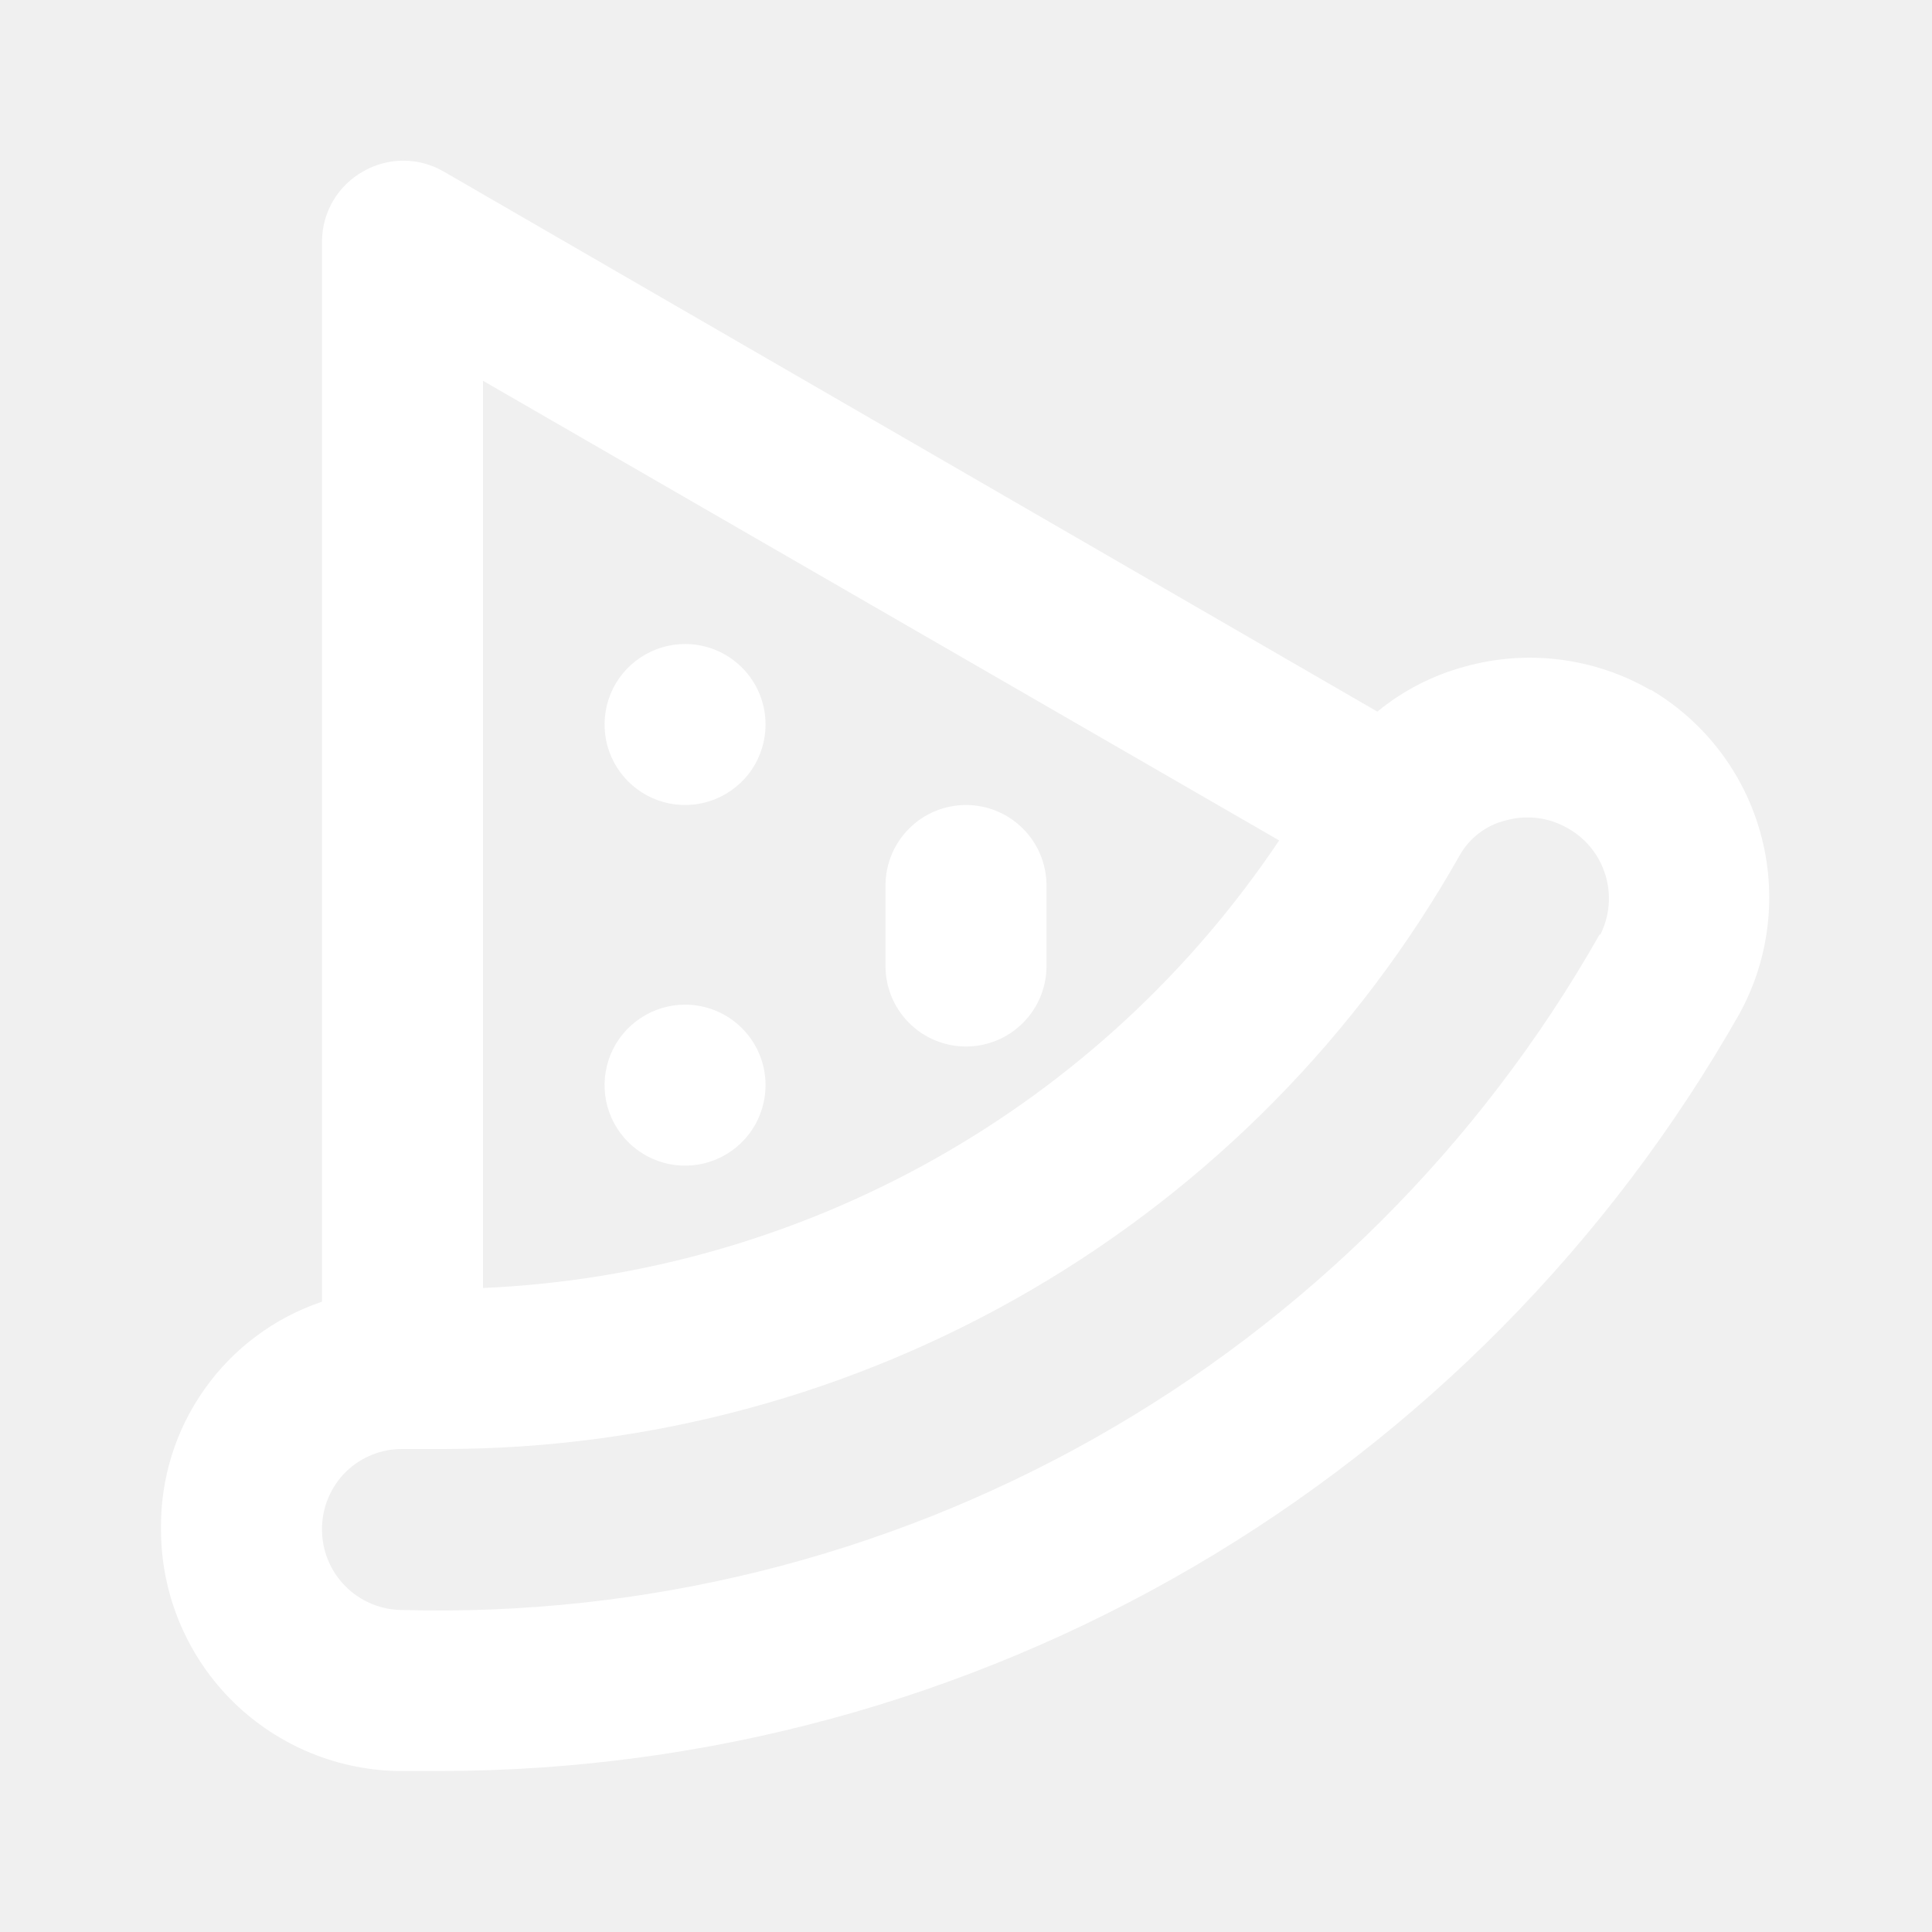
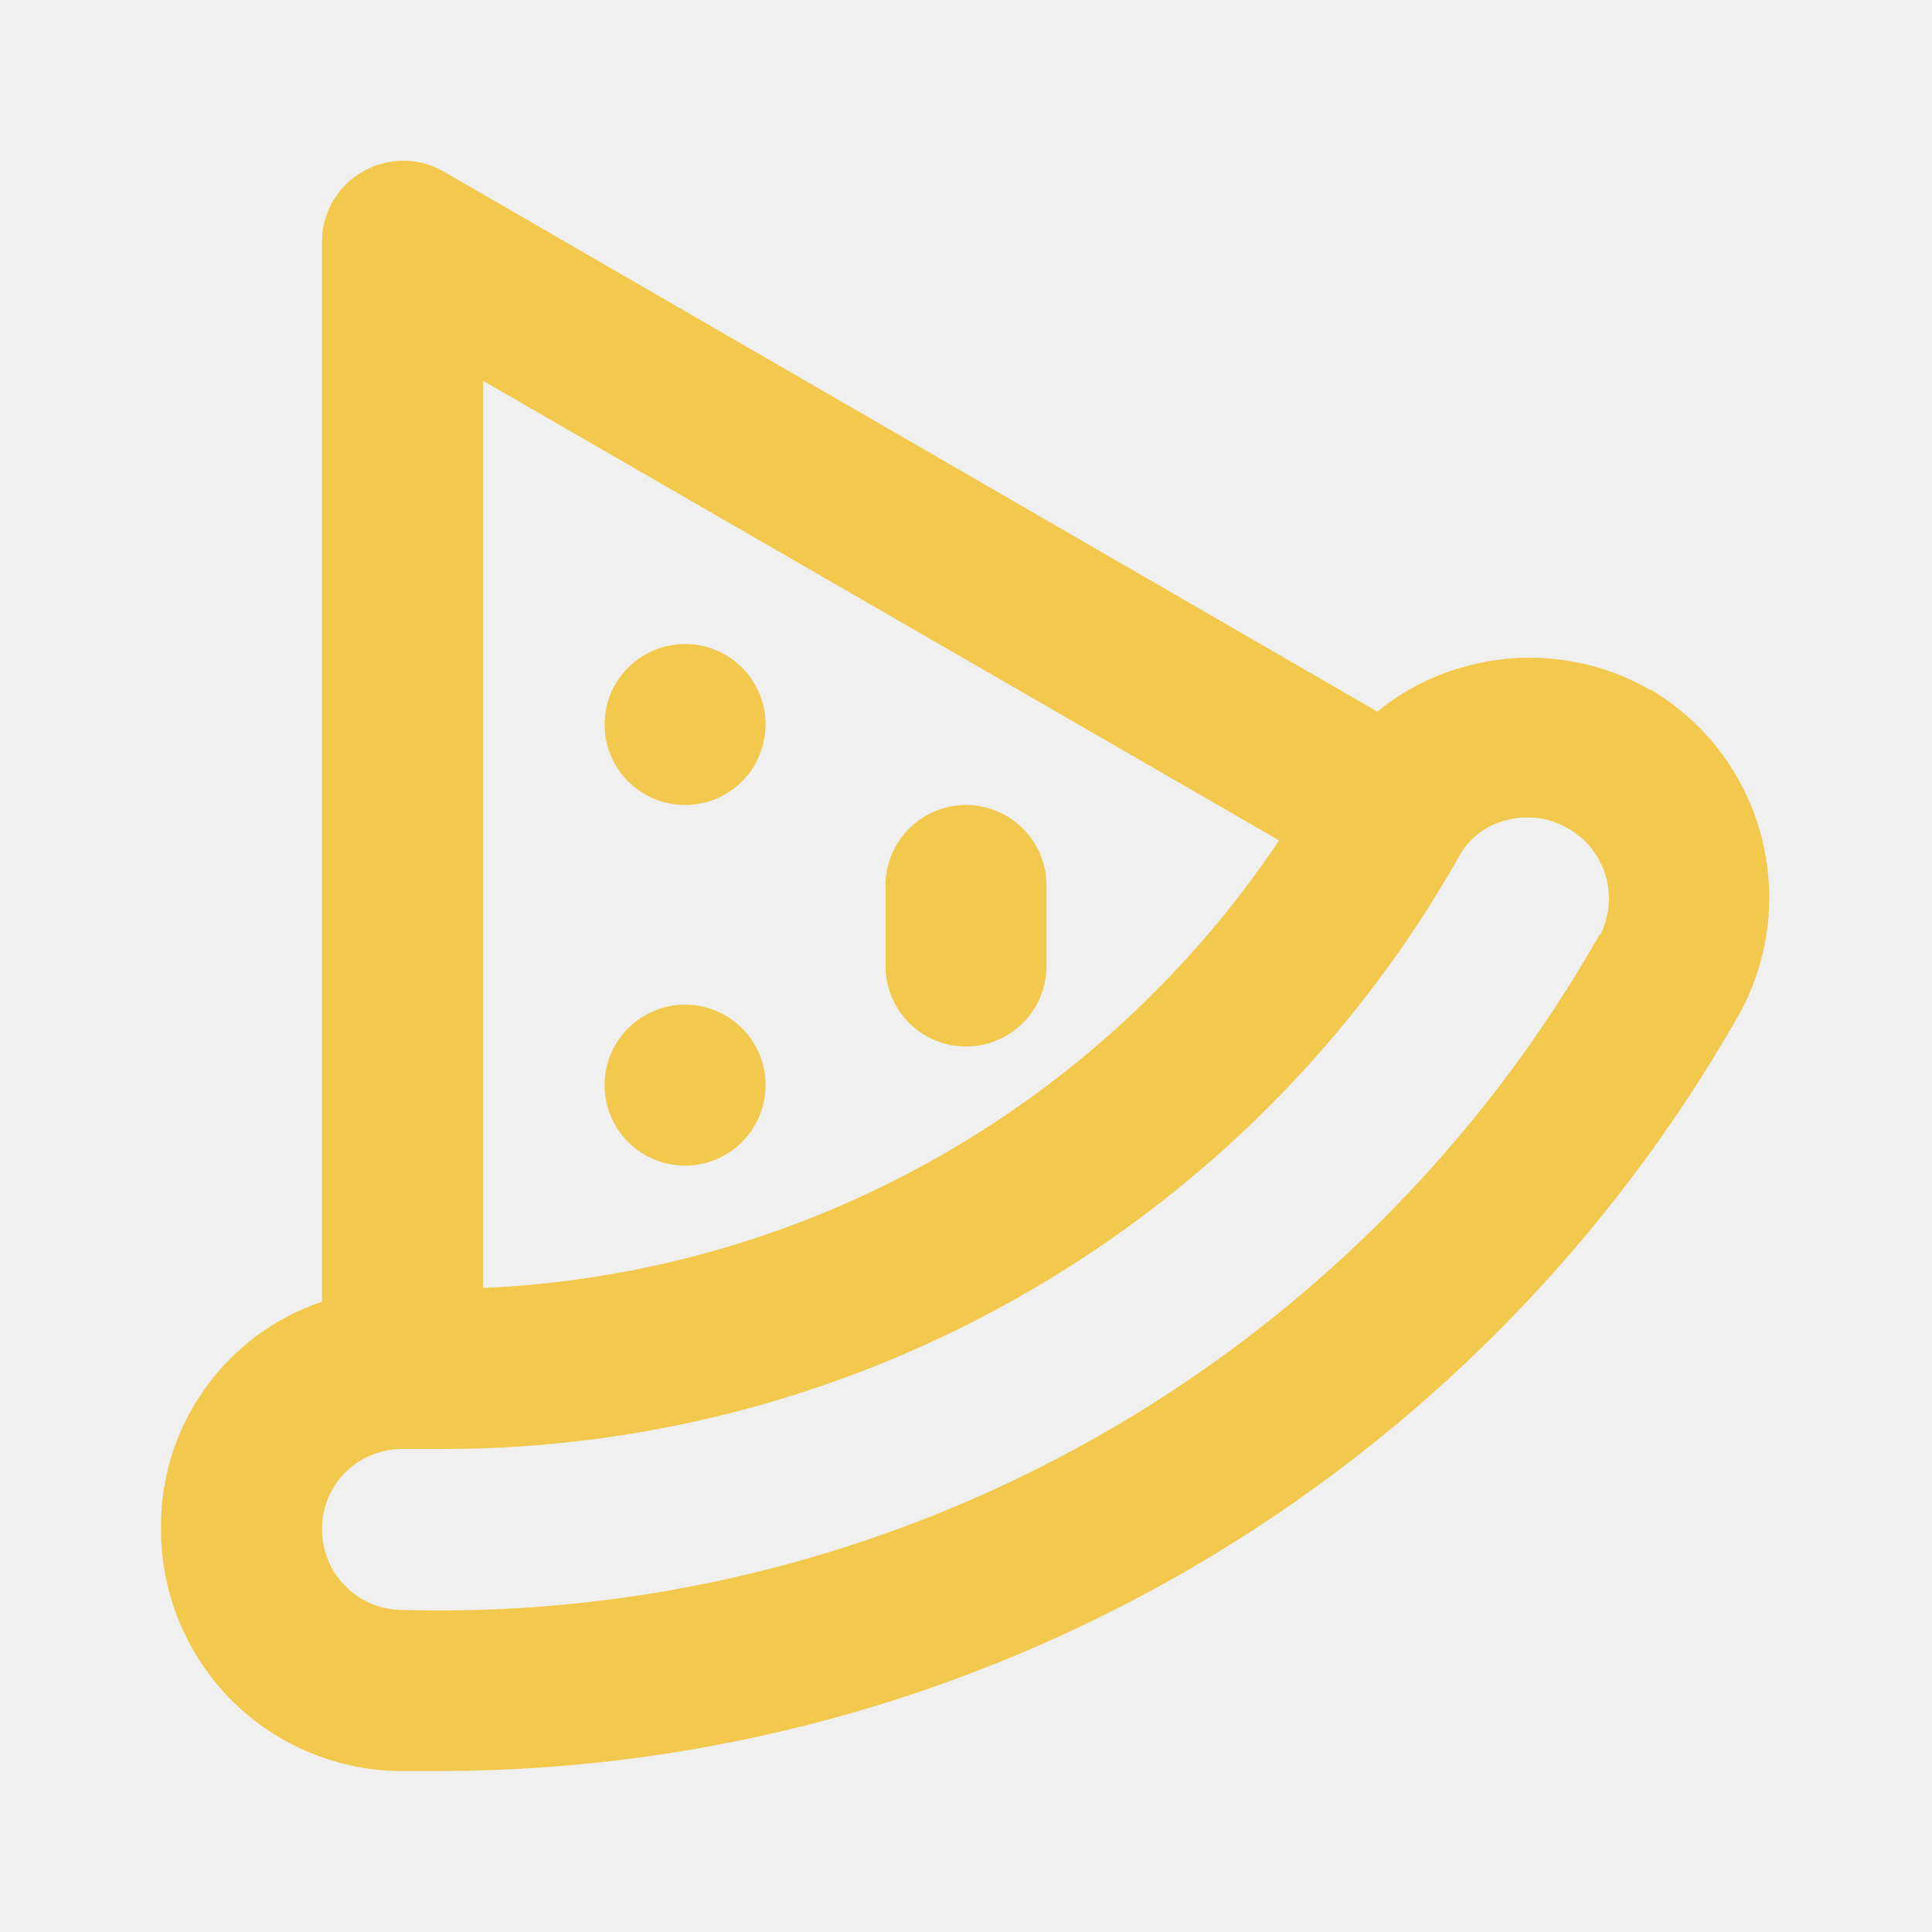
<svg xmlns="http://www.w3.org/2000/svg" width="24" height="24" viewBox="0 0 24 24" fill="none">
-   <path d="M8.51 12.48C8.312 12.48 8.119 12.539 7.955 12.649C7.79 12.758 7.662 12.915 7.586 13.097C7.511 13.28 7.491 13.481 7.529 13.675C7.568 13.869 7.663 14.047 7.803 14.187C7.943 14.327 8.121 14.422 8.315 14.461C8.509 14.499 8.71 14.48 8.893 14.404C9.075 14.328 9.232 14.2 9.342 14.036C9.451 13.871 9.51 13.678 9.51 13.48C9.51 13.215 9.405 12.96 9.217 12.773C9.03 12.585 8.775 12.48 8.51 12.48ZM8.51 8C8.312 8 8.119 8.059 7.955 8.169C7.79 8.278 7.662 8.435 7.586 8.617C7.511 8.8 7.491 9.001 7.529 9.195C7.568 9.389 7.663 9.567 7.803 9.707C7.943 9.847 8.121 9.942 8.315 9.981C8.509 10.019 8.71 10 8.893 9.924C9.075 9.848 9.232 9.72 9.342 9.556C9.451 9.391 9.51 9.198 9.51 9C9.51 8.735 9.405 8.48 9.217 8.293C9.03 8.105 8.775 8 8.51 8ZM12 10C11.735 10 11.48 10.105 11.293 10.293C11.105 10.48 11 10.735 11 11V12C11 12.265 11.105 12.52 11.293 12.707C11.48 12.895 11.735 13 12 13C12.265 13 12.52 12.895 12.707 12.707C12.895 12.52 13 12.265 13 12V11C13 10.735 12.895 10.48 12.707 10.293C12.52 10.105 12.265 10 12 10ZM20.5 8.57C20.155 8.372 19.774 8.244 19.379 8.194C18.984 8.144 18.584 8.173 18.2 8.28C17.801 8.387 17.429 8.578 17.11 8.84L5.51 2.13C5.358 2.042 5.186 1.996 5.01 1.996C4.835 1.996 4.662 2.042 4.51 2.13C4.356 2.217 4.227 2.343 4.137 2.496C4.048 2.649 4 2.823 4 3V16.17C3.41 16.369 2.898 16.75 2.539 17.259C2.179 17.768 1.991 18.377 2 19C2 19.782 2.305 20.533 2.85 21.094C3.396 21.654 4.138 21.979 4.92 22H5.5C8.777 21.992 11.993 21.118 14.823 19.465C17.652 17.812 19.994 15.44 21.61 12.59C21.983 11.908 22.077 11.108 21.872 10.358C21.667 9.608 21.179 8.967 20.51 8.57H20.5ZM6 4.73L15.89 10.44C14.793 12.077 13.326 13.434 11.608 14.399C9.89 15.365 7.969 15.914 6 16V4.73ZM19.87 11.61C18.386 14.226 16.218 16.388 13.598 17.866C10.979 19.344 8.007 20.082 5 20C4.735 20 4.481 19.895 4.293 19.707C4.105 19.52 4 19.265 4 19C3.999 18.866 4.025 18.733 4.077 18.61C4.129 18.486 4.204 18.374 4.3 18.28C4.488 18.099 4.739 17.998 5 18H5.51C8.078 17.999 10.599 17.316 12.816 16.021C15.034 14.726 16.867 12.866 18.13 10.63C18.191 10.52 18.274 10.425 18.374 10.349C18.474 10.273 18.588 10.219 18.71 10.19C18.962 10.121 19.232 10.153 19.46 10.28C19.689 10.403 19.862 10.611 19.94 10.86C20.019 11.108 19.997 11.377 19.88 11.61H19.87Z" fill="white" />
+   <path d="M8.51 12.48C8.312 12.48 8.119 12.539 7.955 12.649C7.79 12.758 7.662 12.915 7.586 13.097C7.511 13.28 7.491 13.481 7.529 13.675C7.568 13.869 7.663 14.047 7.803 14.187C7.943 14.327 8.121 14.422 8.315 14.461C8.509 14.499 8.71 14.48 8.893 14.404C9.075 14.328 9.232 14.2 9.342 14.036C9.451 13.871 9.51 13.678 9.51 13.48C9.51 13.215 9.405 12.96 9.217 12.773C9.03 12.585 8.775 12.48 8.51 12.48ZM8.51 8C8.312 8 8.119 8.059 7.955 8.169C7.79 8.278 7.662 8.435 7.586 8.617C7.511 8.8 7.491 9.001 7.529 9.195C7.568 9.389 7.663 9.567 7.803 9.707C7.943 9.847 8.121 9.942 8.315 9.981C8.509 10.019 8.71 10 8.893 9.924C9.075 9.848 9.232 9.72 9.342 9.556C9.451 9.391 9.51 9.198 9.51 9C9.51 8.735 9.405 8.48 9.217 8.293C9.03 8.105 8.775 8 8.51 8ZM12 10C11.735 10 11.48 10.105 11.293 10.293C11.105 10.48 11 10.735 11 11V12C11 12.265 11.105 12.52 11.293 12.707C11.48 12.895 11.735 13 12 13C12.265 13 12.52 12.895 12.707 12.707C12.895 12.52 13 12.265 13 12V11C13 10.735 12.895 10.48 12.707 10.293C12.52 10.105 12.265 10 12 10ZM20.5 8.57C20.155 8.372 19.774 8.244 19.379 8.194C18.984 8.144 18.584 8.173 18.2 8.28C17.801 8.387 17.429 8.578 17.11 8.84L5.51 2.13C5.358 2.042 5.186 1.996 5.01 1.996C4.835 1.996 4.662 2.042 4.51 2.13C4.356 2.217 4.227 2.343 4.137 2.496C4.048 2.649 4 2.823 4 3V16.17C3.41 16.369 2.898 16.75 2.539 17.259C2.179 17.768 1.991 18.377 2 19C2 19.782 2.305 20.533 2.85 21.094C3.396 21.654 4.138 21.979 4.92 22H5.5C8.777 21.992 11.993 21.118 14.823 19.465C17.652 17.812 19.994 15.44 21.61 12.59C21.983 11.908 22.077 11.108 21.872 10.358C21.667 9.608 21.179 8.967 20.51 8.57H20.5ZM6 4.73L15.89 10.44C14.793 12.077 13.326 13.434 11.608 14.399C9.89 15.365 7.969 15.914 6 16V4.73ZM19.87 11.61C18.386 14.226 16.218 16.388 13.598 17.866C10.979 19.344 8.007 20.082 5 20C4.735 20 4.481 19.895 4.293 19.707C4.105 19.52 4 19.265 4 19C3.999 18.866 4.025 18.733 4.077 18.61C4.129 18.486 4.204 18.374 4.3 18.28C4.488 18.099 4.739 17.998 5 18H5.51C8.078 17.999 10.599 17.316 12.816 16.021C15.034 14.726 16.867 12.866 18.13 10.63C18.191 10.52 18.274 10.425 18.374 10.349C18.474 10.273 18.588 10.219 18.71 10.19C18.962 10.121 19.232 10.153 19.46 10.28C19.689 10.403 19.862 10.611 19.94 10.86C20.019 11.108 19.997 11.377 19.88 11.61H19.87Z" fill="#F2C94C" />
</svg>
